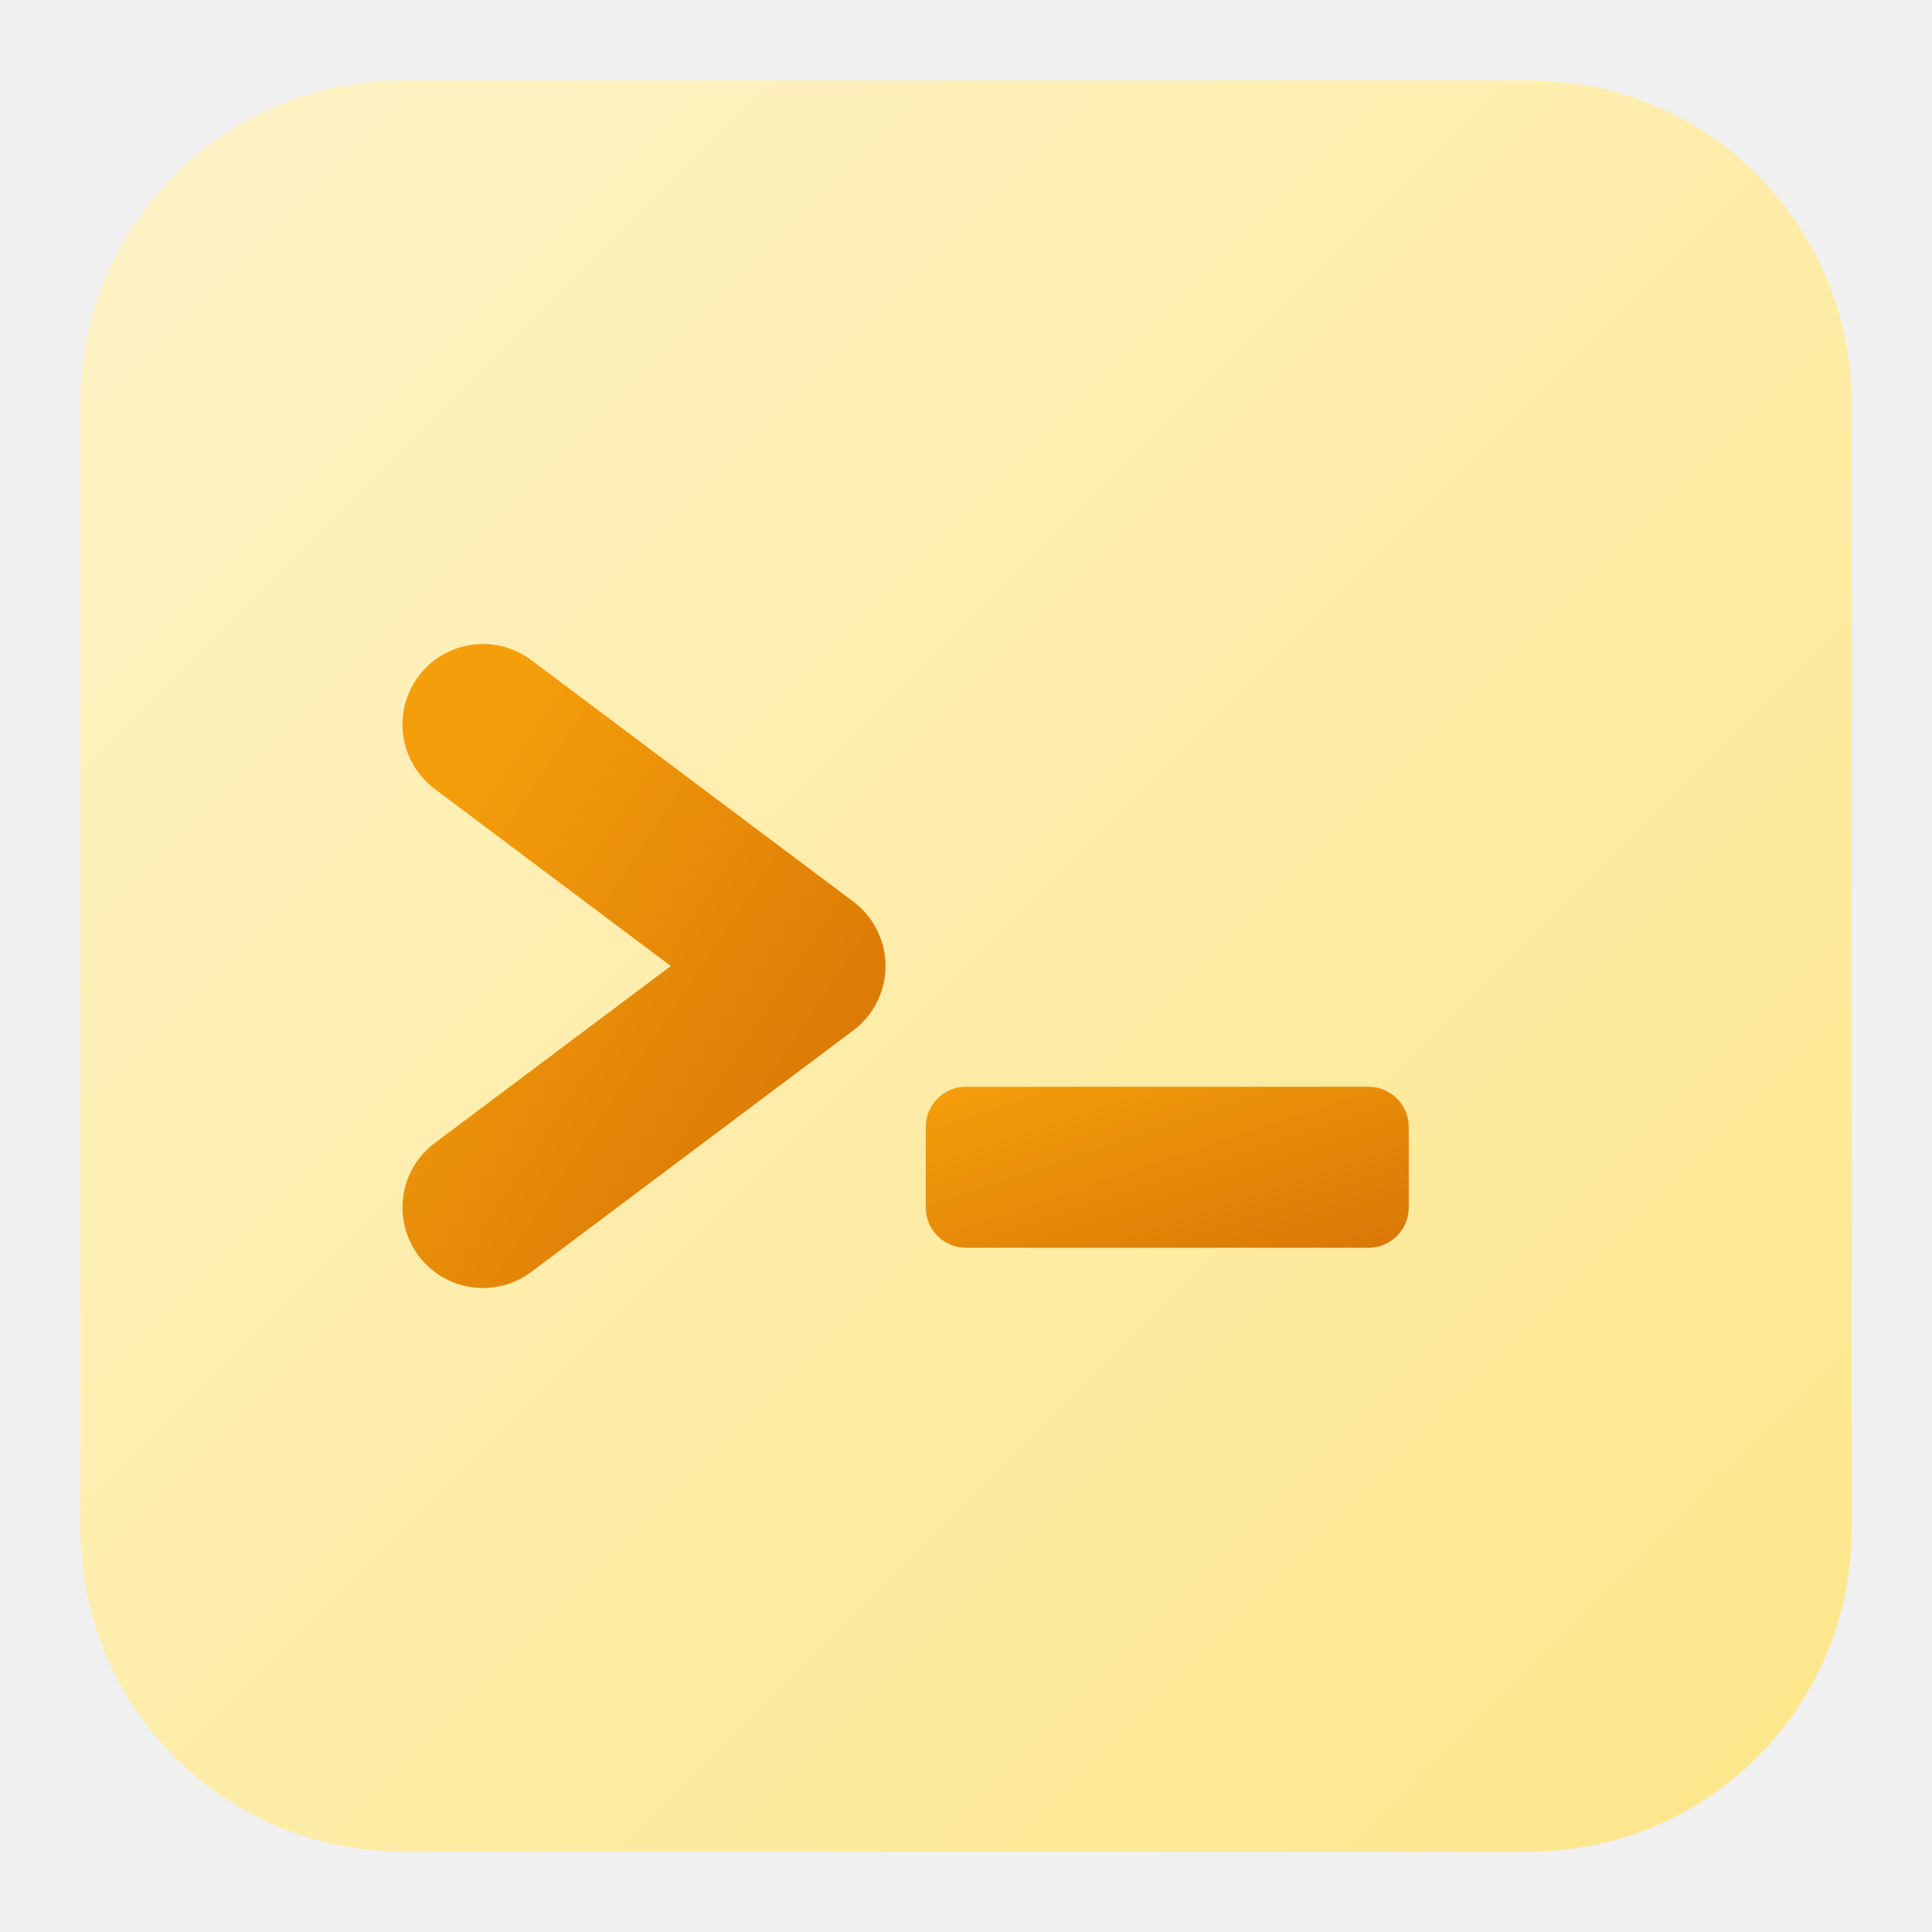
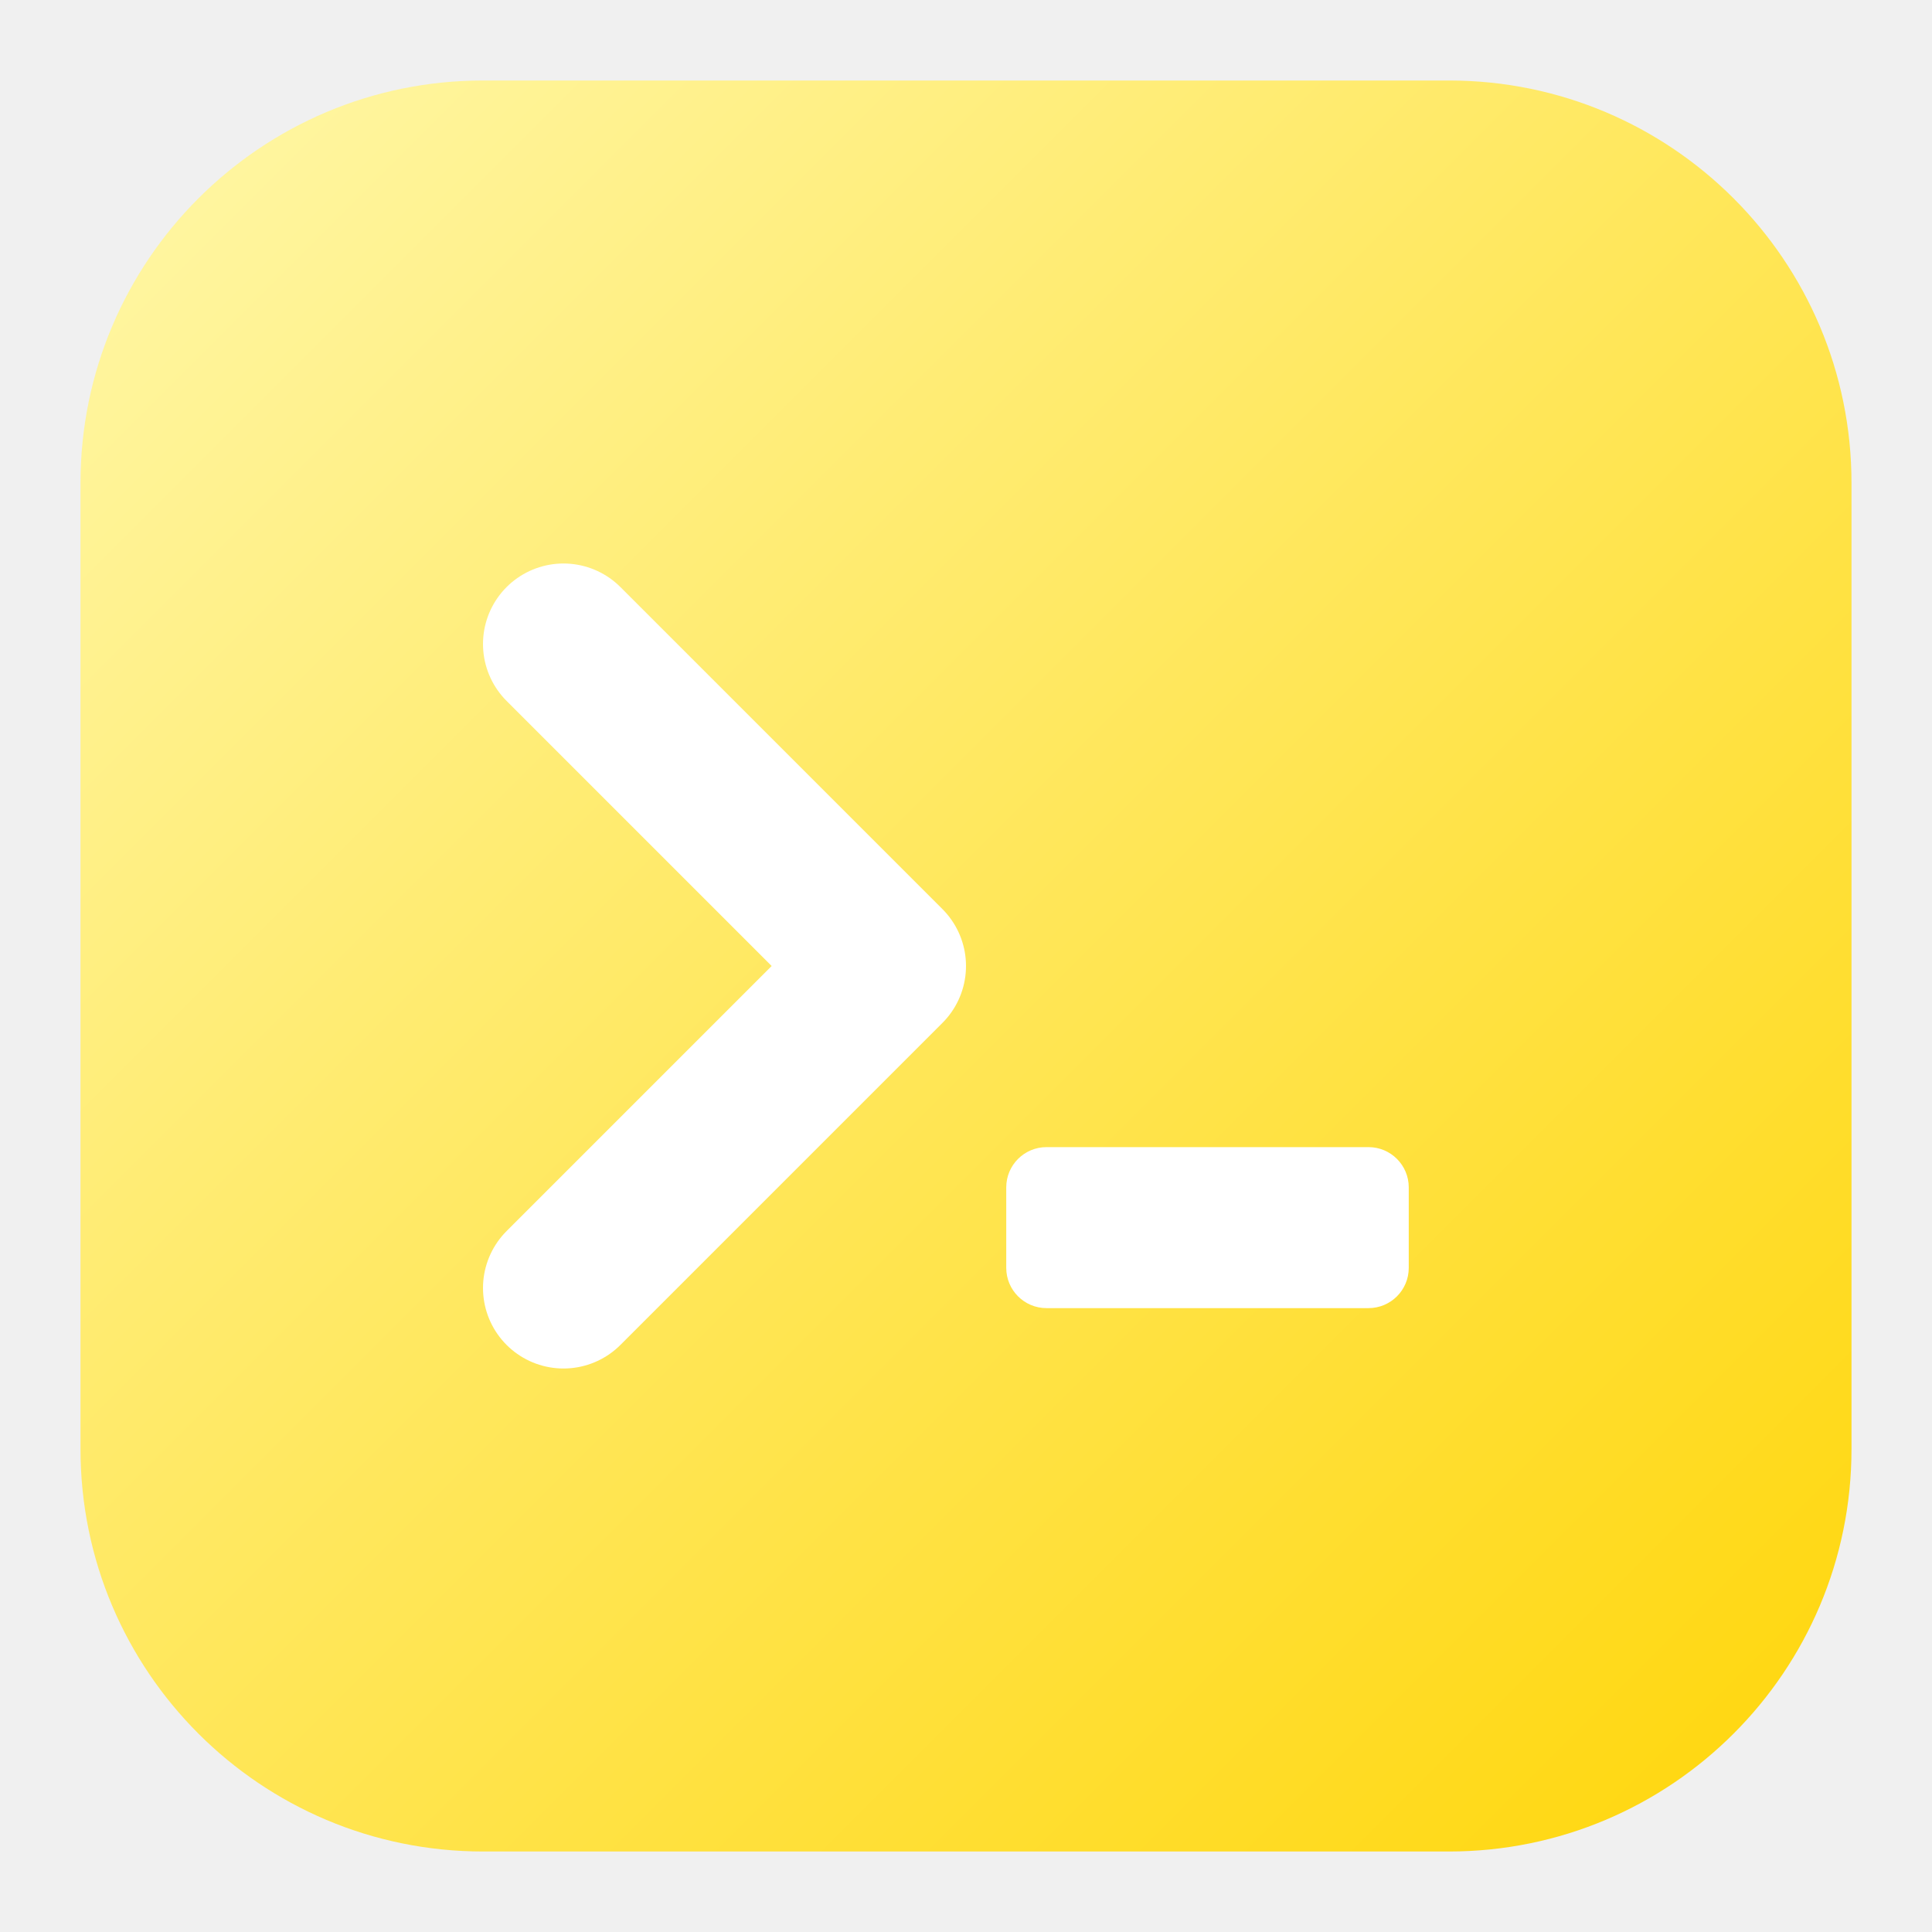
<svg xmlns="http://www.w3.org/2000/svg" viewBox="0 0 48 48" width="48" height="48">
  <defs>
    <linearGradient id="bg" x1="0%" y1="0%" x2="100%" y2="100%">
-       <stop offset="0%" stop-color="#fef3c7" />
-       <stop offset="100%" stop-color="#fde68a" />
-     </linearGradient>
-     <linearGradient id="accent" x1="0%" y1="0%" x2="100%" y2="100%">
-       <stop offset="0%" stop-color="#f59e0b" />
-       <stop offset="100%" stop-color="#d97706" />
+       <stop offset="0%" stop-color="#fff7a8" />
+       <stop offset="100%" stop-color="#ffd60a" />
    </linearGradient>
  </defs>
-   <rect x="2" y="2" width="44" height="44" rx="8" ry="8" fill="url(#bg)" />
-   <path d="M12 18 L20 24 L12 30" stroke="url(#accent)" stroke-width="4" stroke-linecap="round" stroke-linejoin="round" fill="none" />
-   <rect x="23" y="27" width="12" height="4" rx="1" fill="url(#accent)" />
+   <rect x="2" y="2" width="44" height="44" rx="10" ry="10" fill="url(#bg)" />
+   <path d="M14 16 L22 24 L14 32" stroke="#ffffff" stroke-width="4" stroke-linecap="round" stroke-linejoin="round" fill="none" />
+   <rect x="25" y="28.5" width="10" height="4" rx="1" fill="#ffffff" />
</svg>
